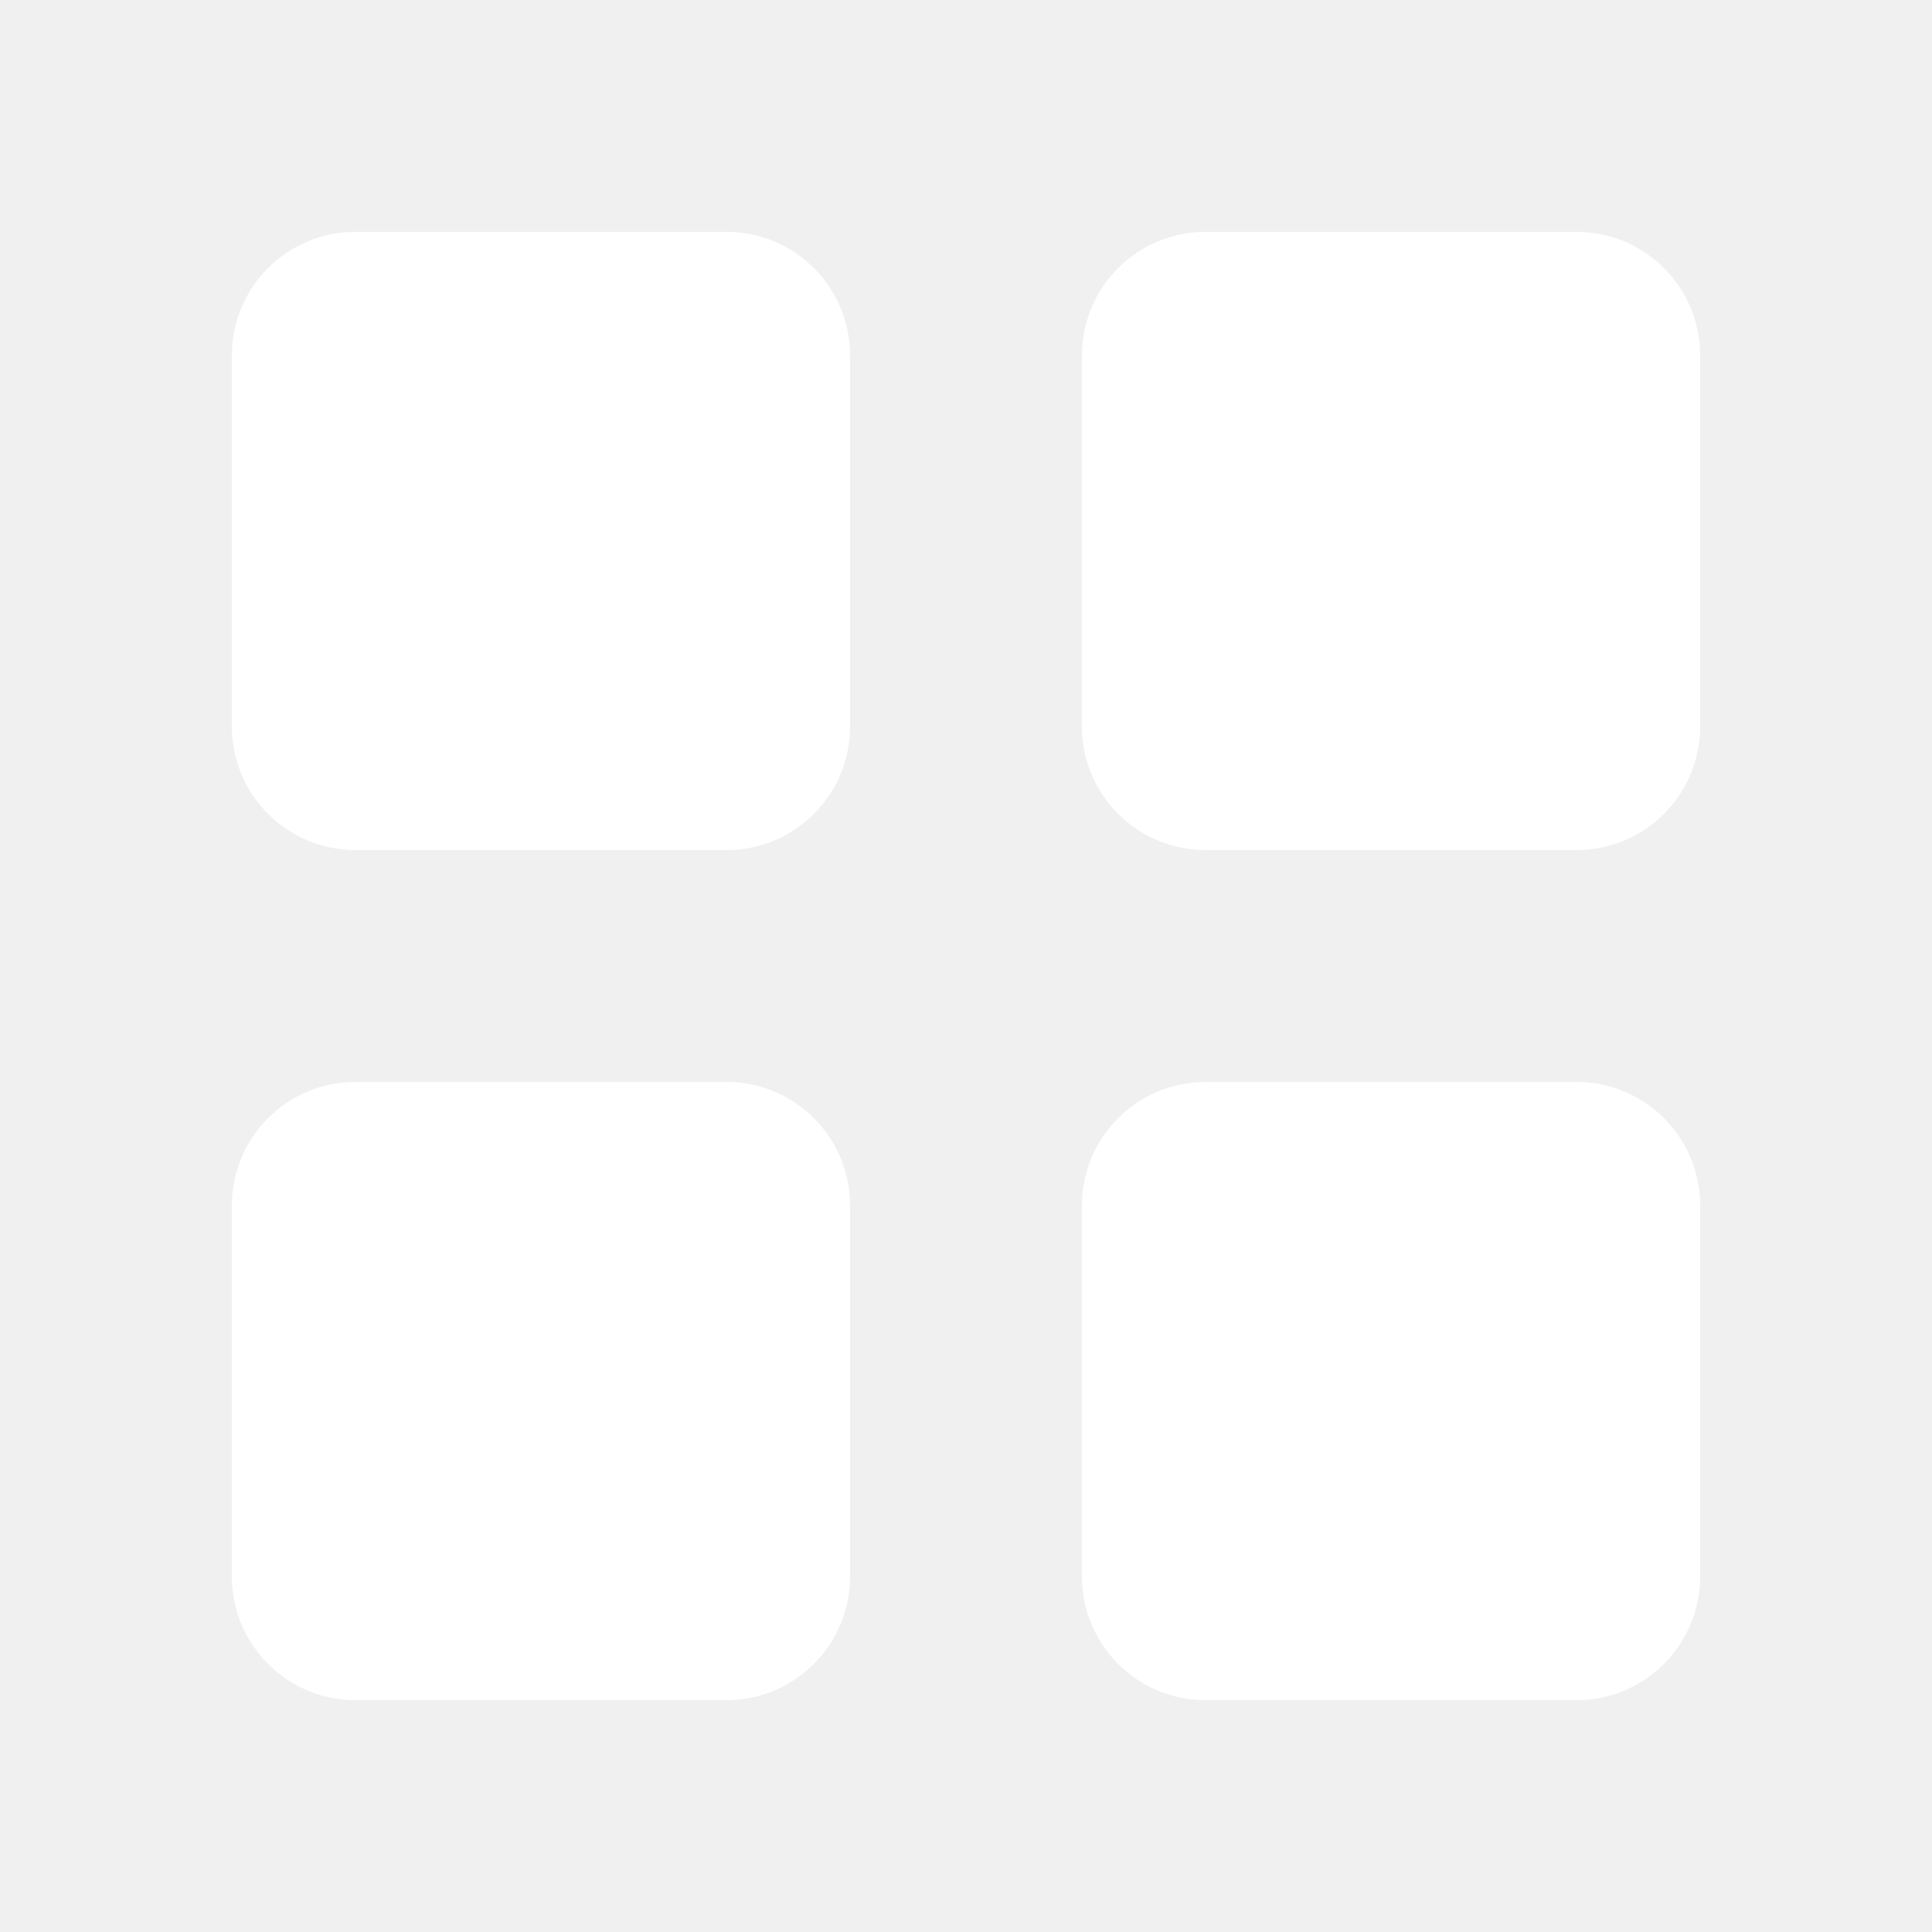
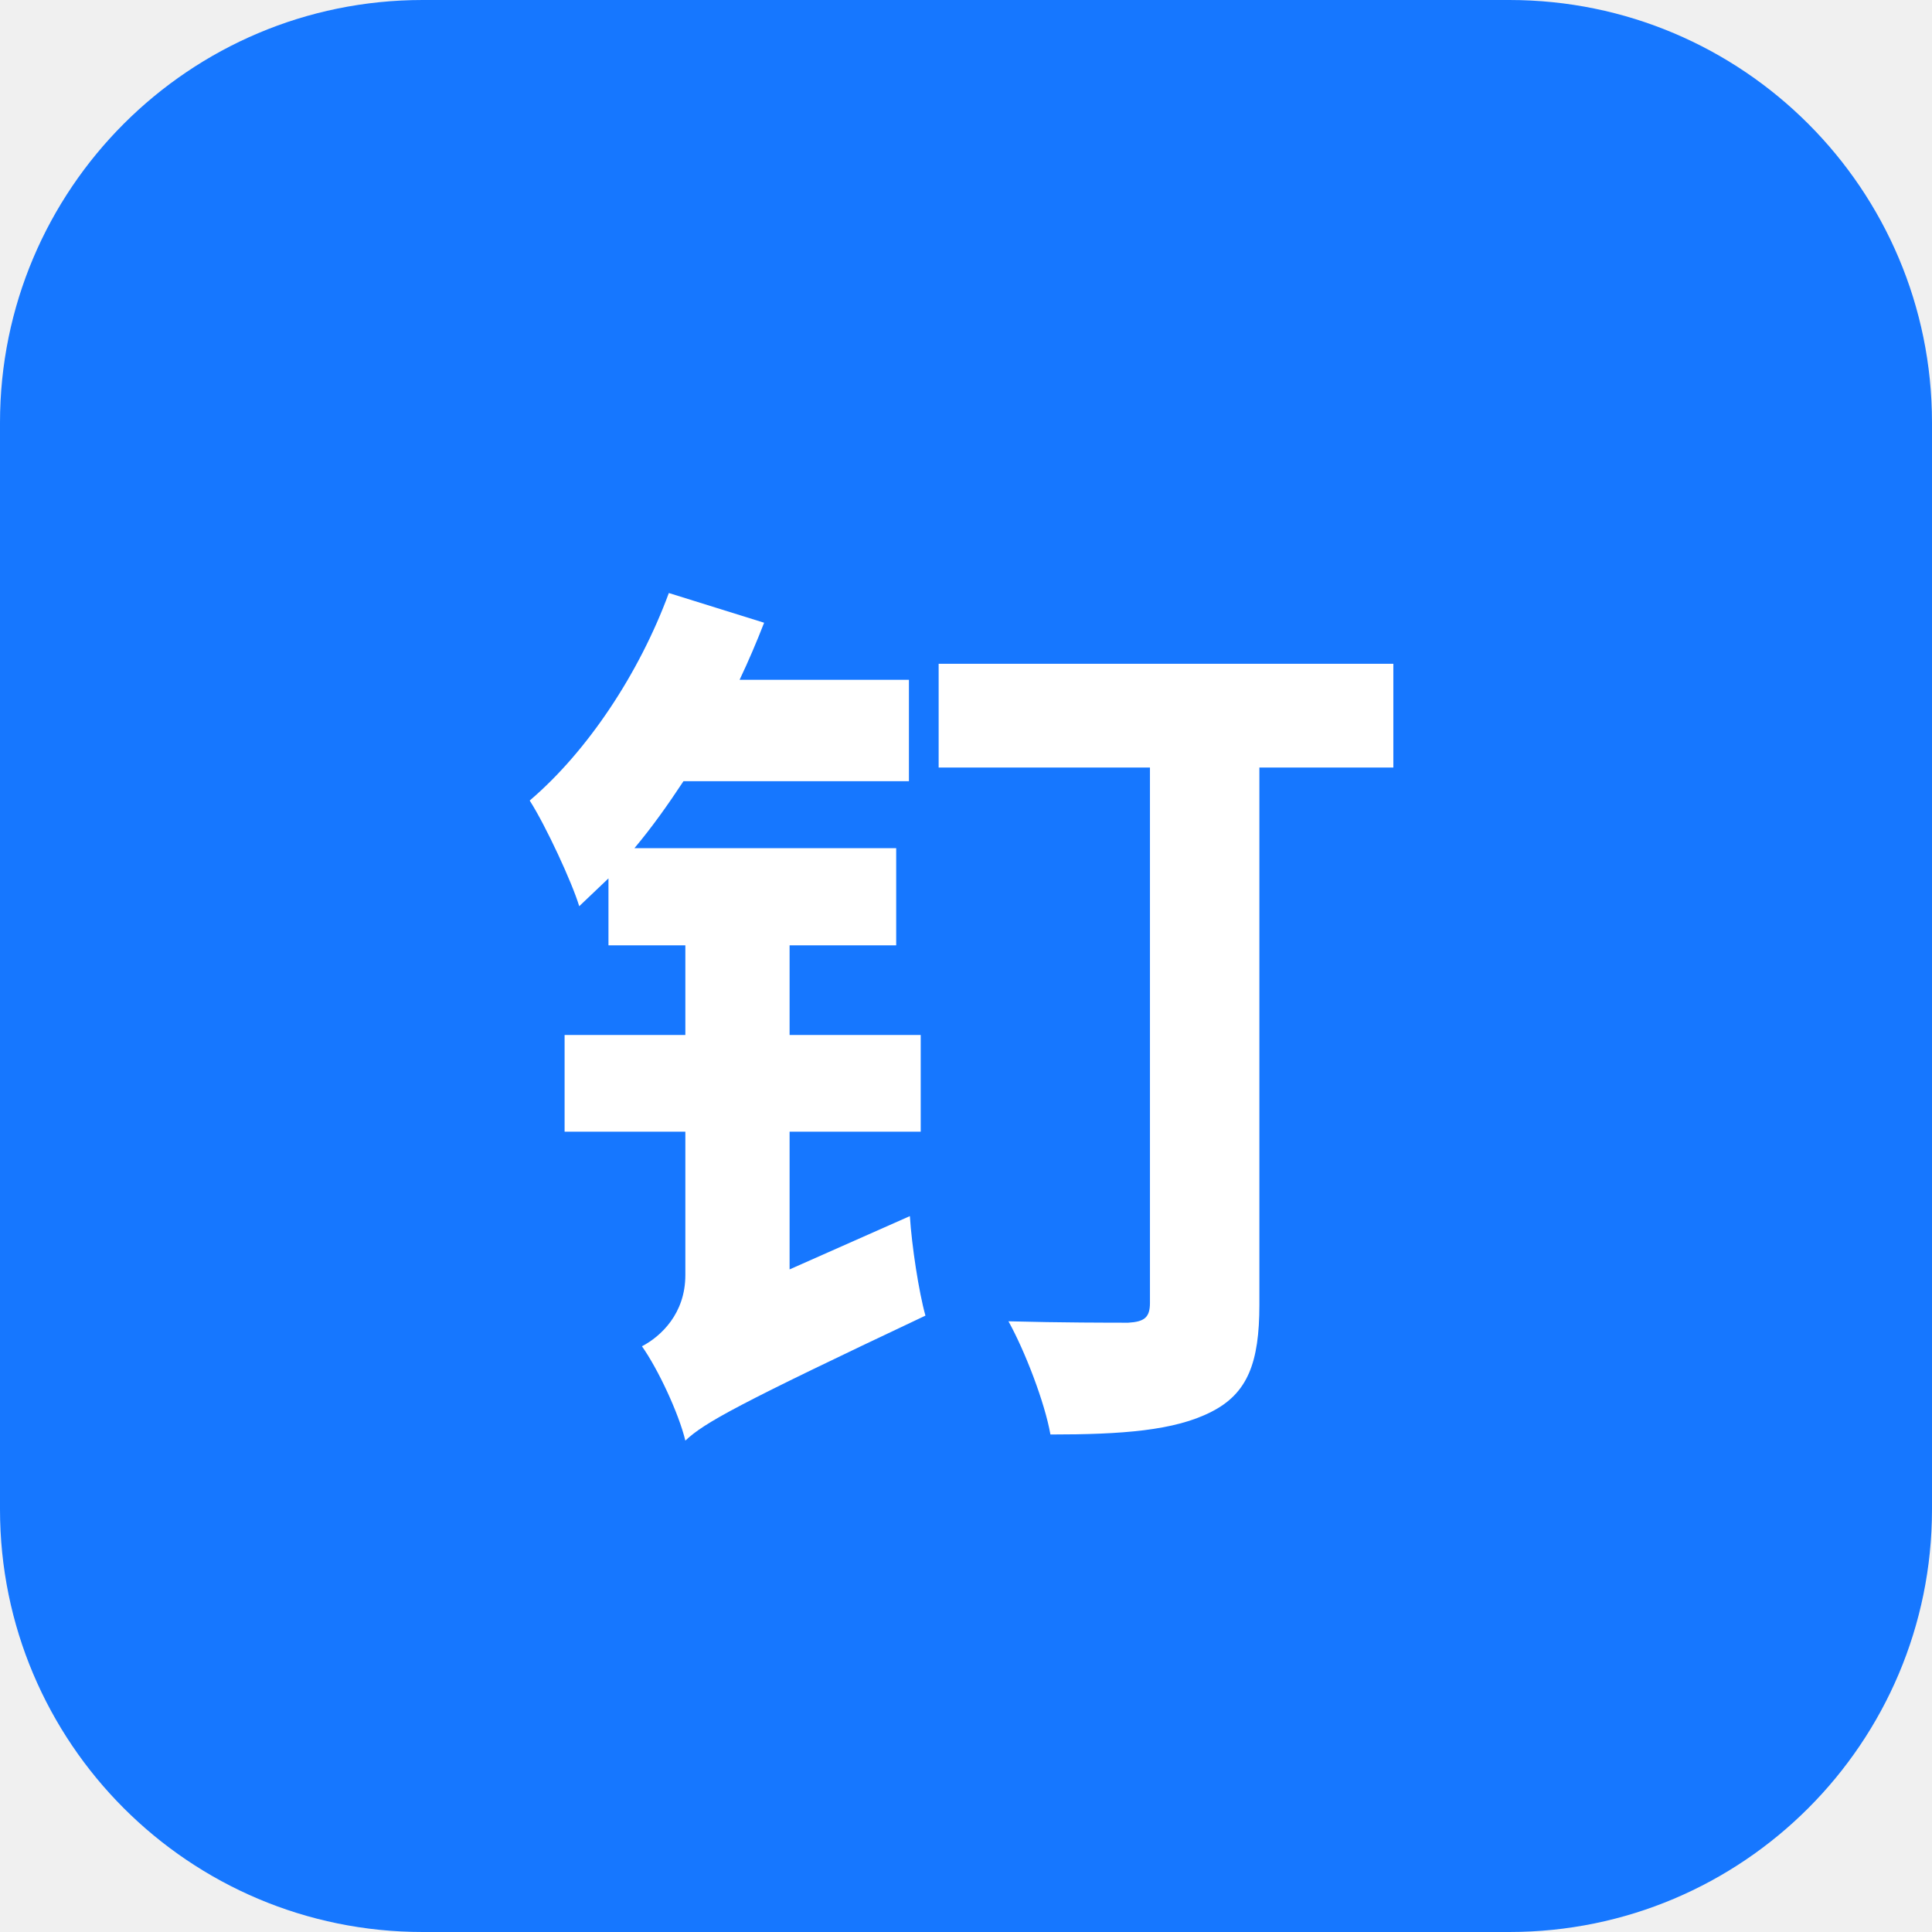
- <svg xmlns="http://www.w3.org/2000/svg" width="25" height="25" viewBox="0 0 25 25" fill="#ffffff">
-   <rect x="3" y="3" width="8" height="8" rx="1.6" />
-   <rect x="14" y="3" width="8" height="8" rx="1.6" />
-   <rect x="3" y="14" width="8" height="8" rx="1.6" />
-   <rect x="14" y="14" width="8" height="8" rx="1.6" />
+ <svg xmlns="http://www.w3.org/2000/svg" viewBox="0 0 64 64" width="64" height="64">
+   <rect width="64" height="64" rx="14" fill="#1677ff" />
+   <text x="32" y="32" font-family="system-ui,-apple-system,'Noto Sans CJK SC','Microsoft YaHei',sans-serif" font-size="30" font-weight="600" fill="#ffffff" text-anchor="middle" dominant-baseline="central">钉</text>
</svg>
